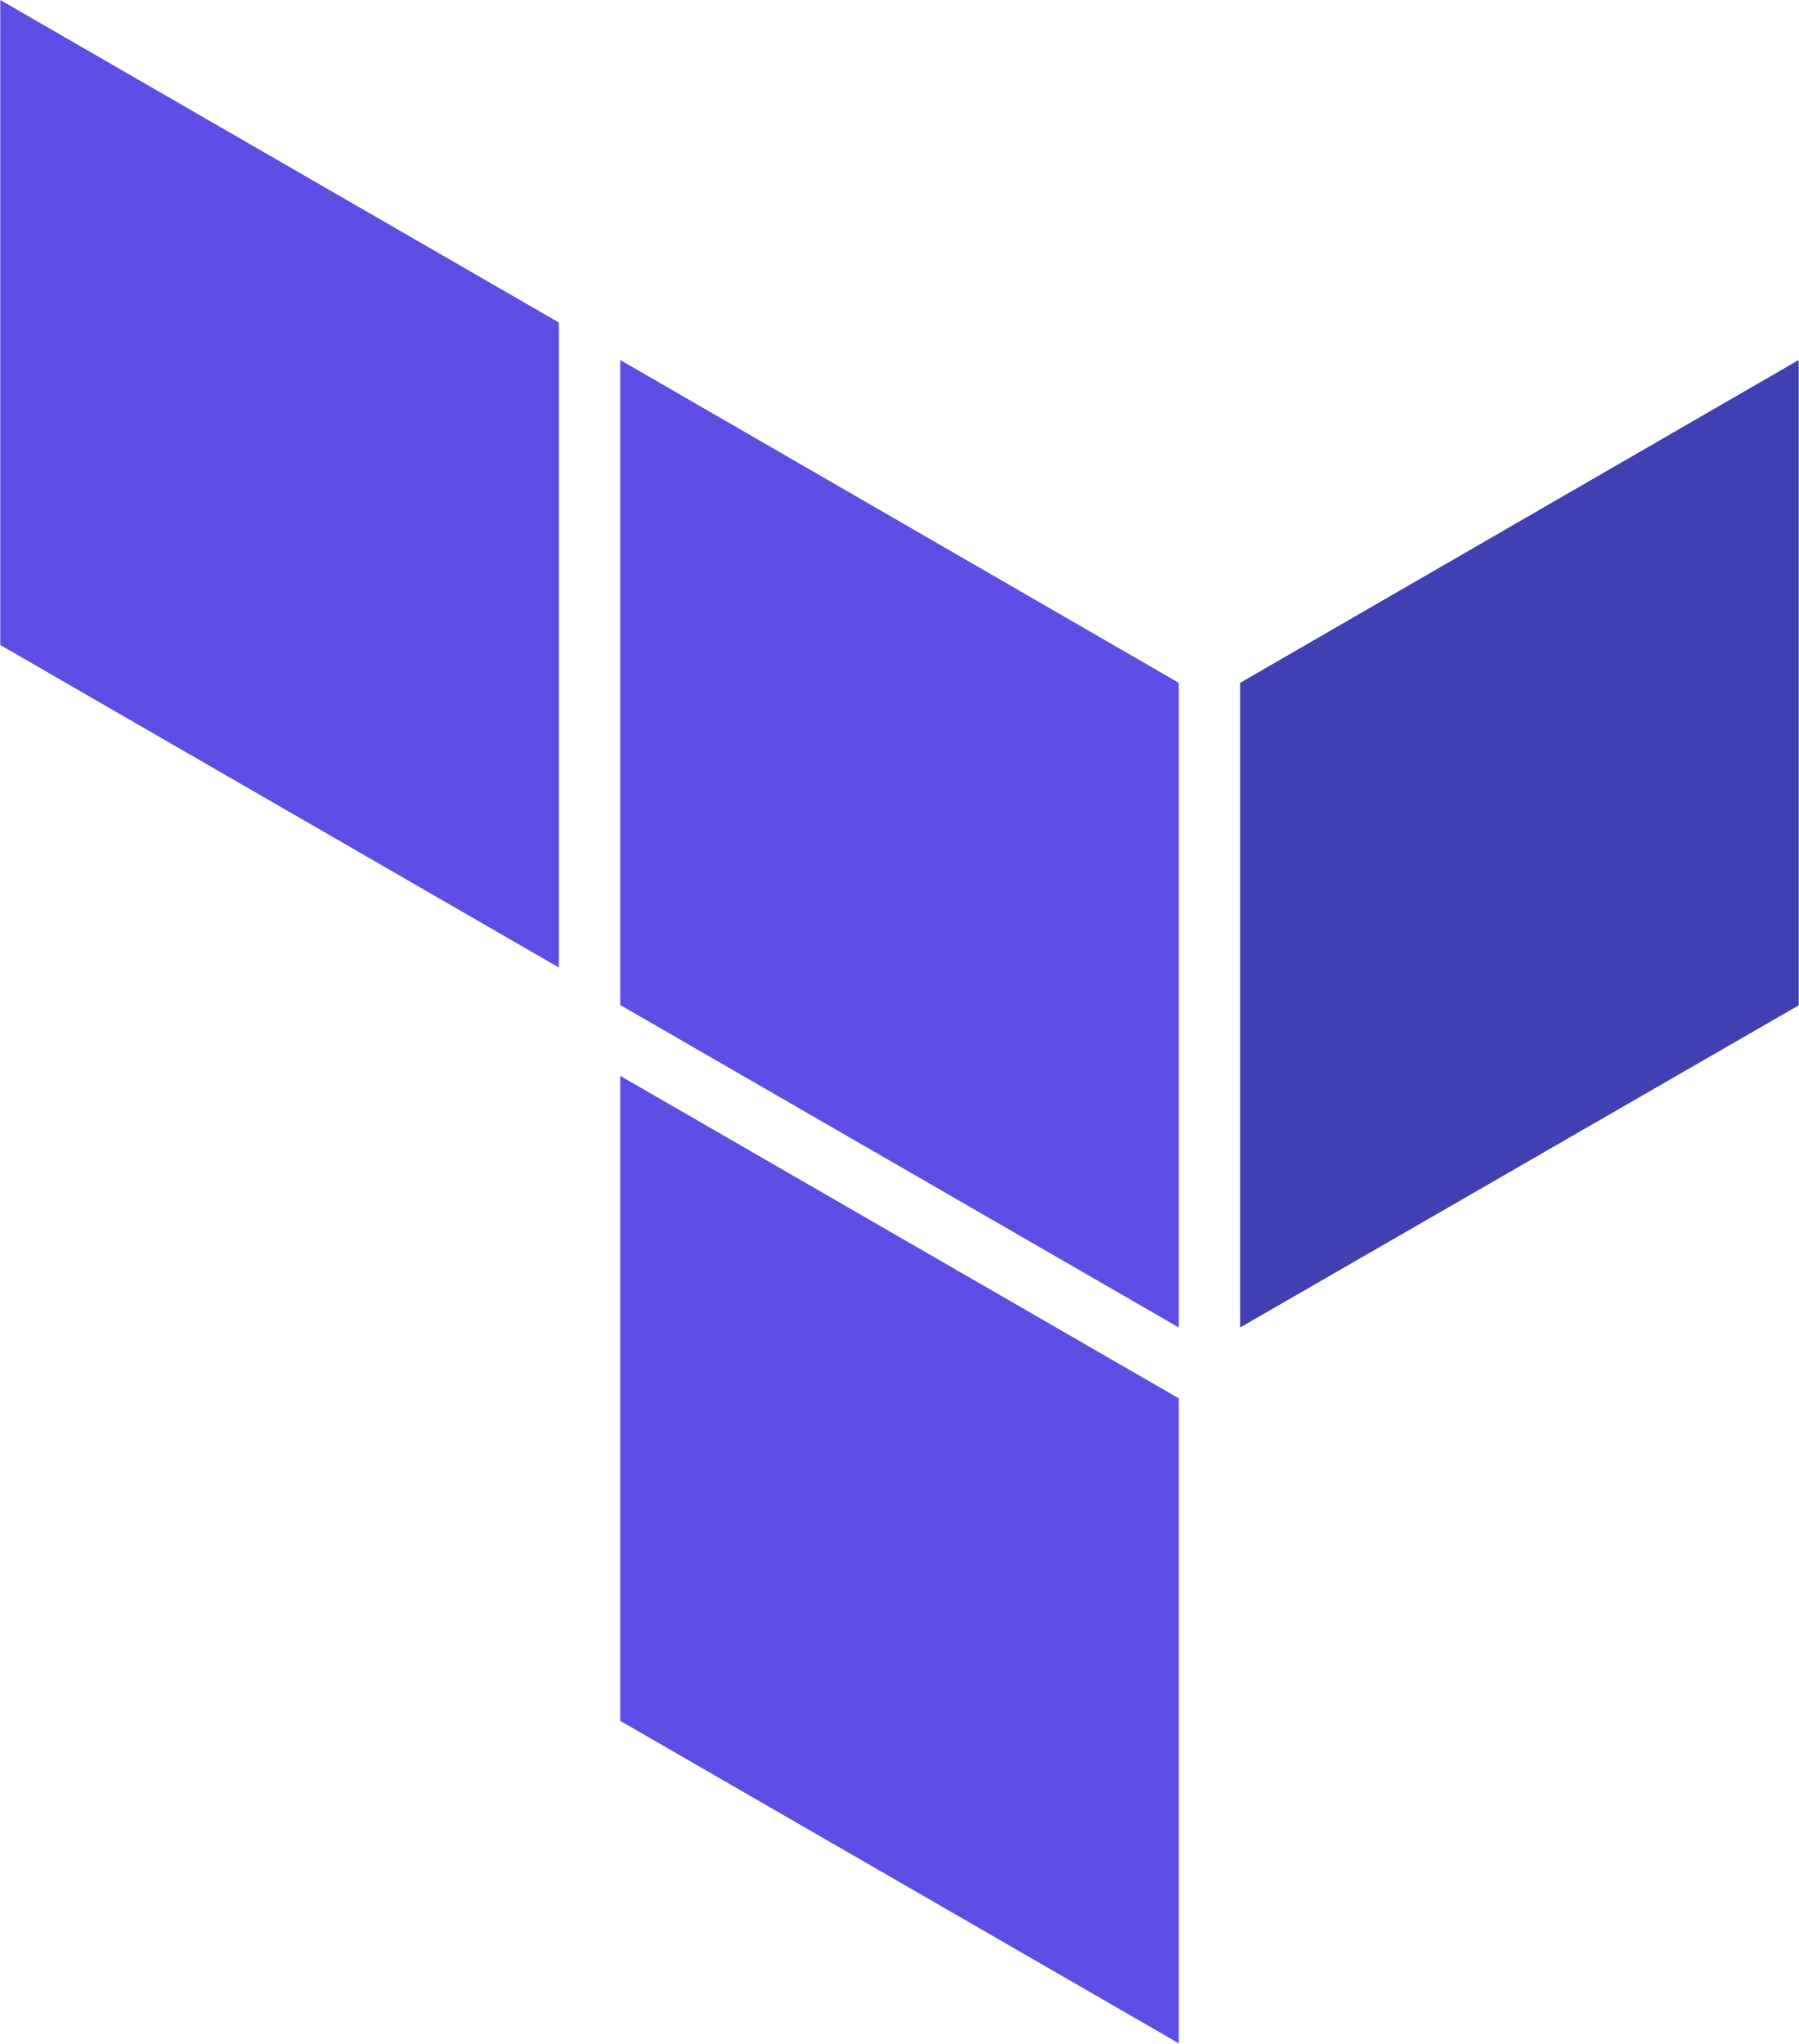
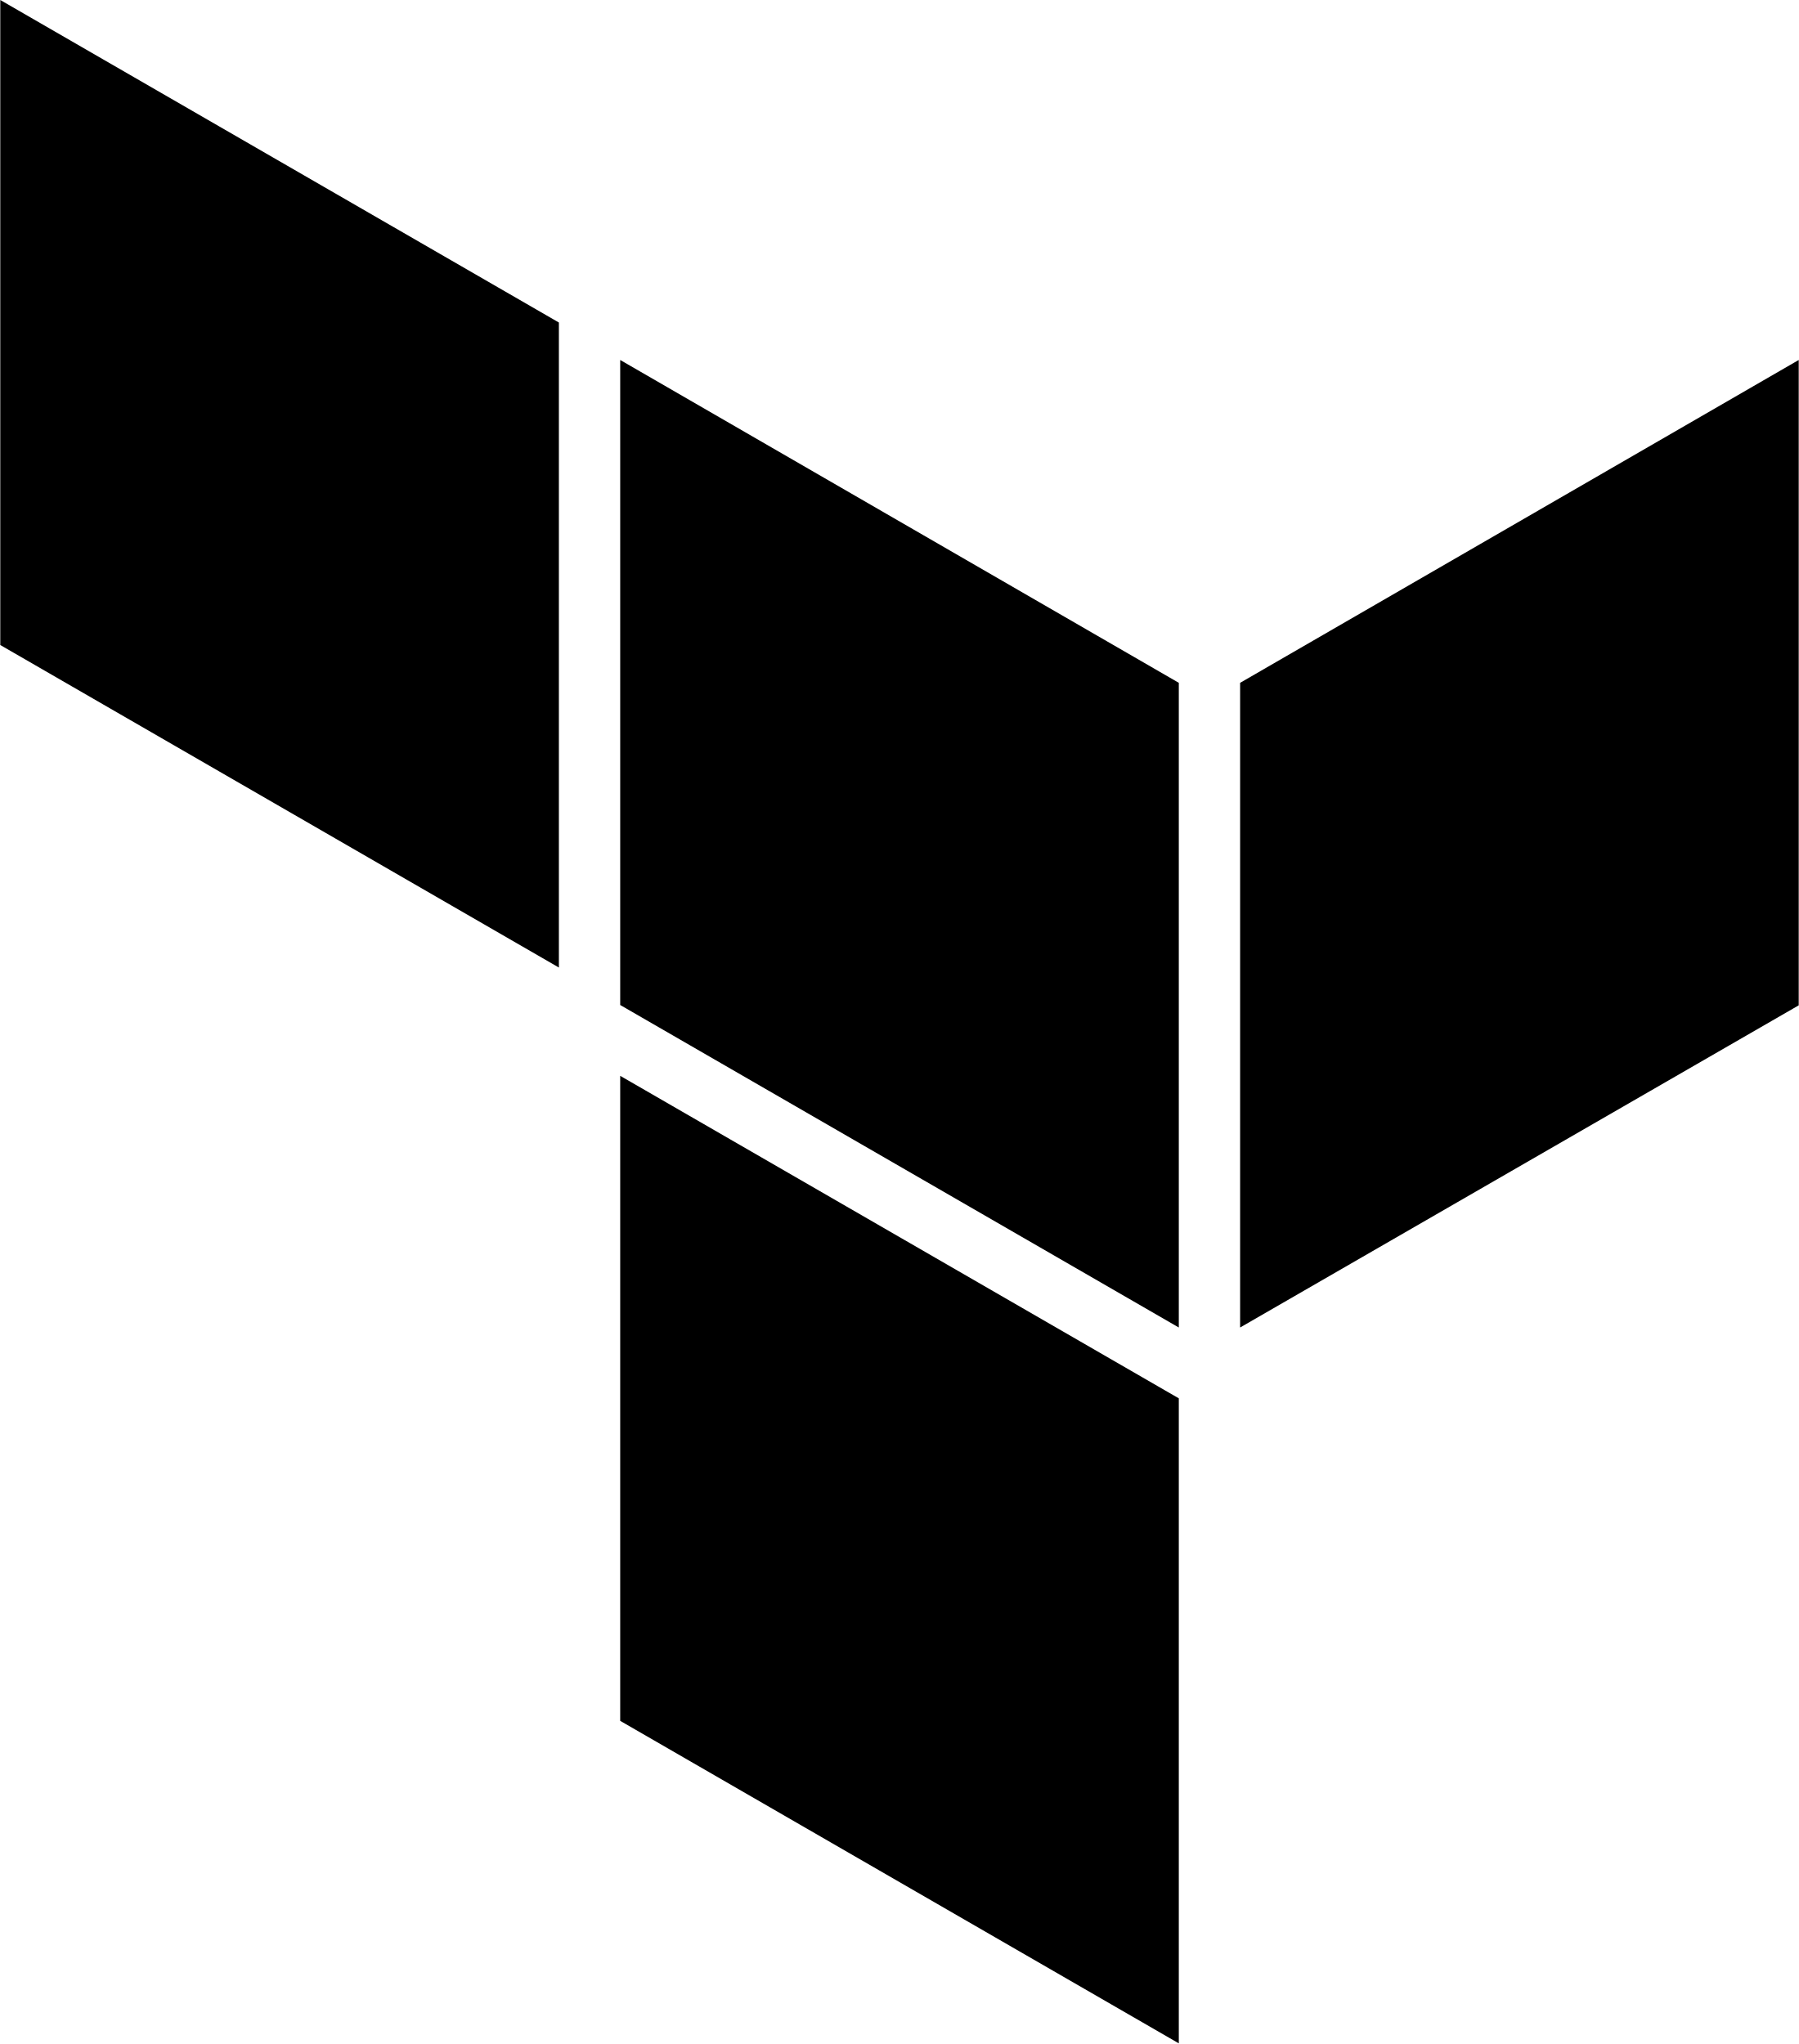
<svg xmlns="http://www.w3.org/2000/svg" aria-hidden="true" role="img" width="0.88em" height="1em" preserveAspectRatio="xMidYMid meet" viewBox="0 0 256 291">
  <defs>
    <style>
      .i-color {
        fill: #000;
        fill-rule: evenodd;
      }
    </style>
  </defs>
-   <path fill="#4040B2" d="M176.485 188.994L256 143.127V51.25l-79.515 45.963z" />
-   <path d="M88.243 51.249l79.515 45.963v91.782L88.243 143.08M0 91.83l79.515 45.916v-91.83L0 0m88.243 244.994l79.515 45.915v-91.83l-79.515-45.915" fill="#5C4EE5" />
+   <path class="i-color" d="M176.485 188.994L256 143.127V51.25l-79.515 45.963z" />
+   <path class="i-color" d="M88.243 51.249l79.515 45.963v91.782L88.243 143.08M0 91.83l79.515 45.916v-91.83L0 0m88.243 244.994l79.515 45.915v-91.83l-79.515-45.915" />
</svg>
